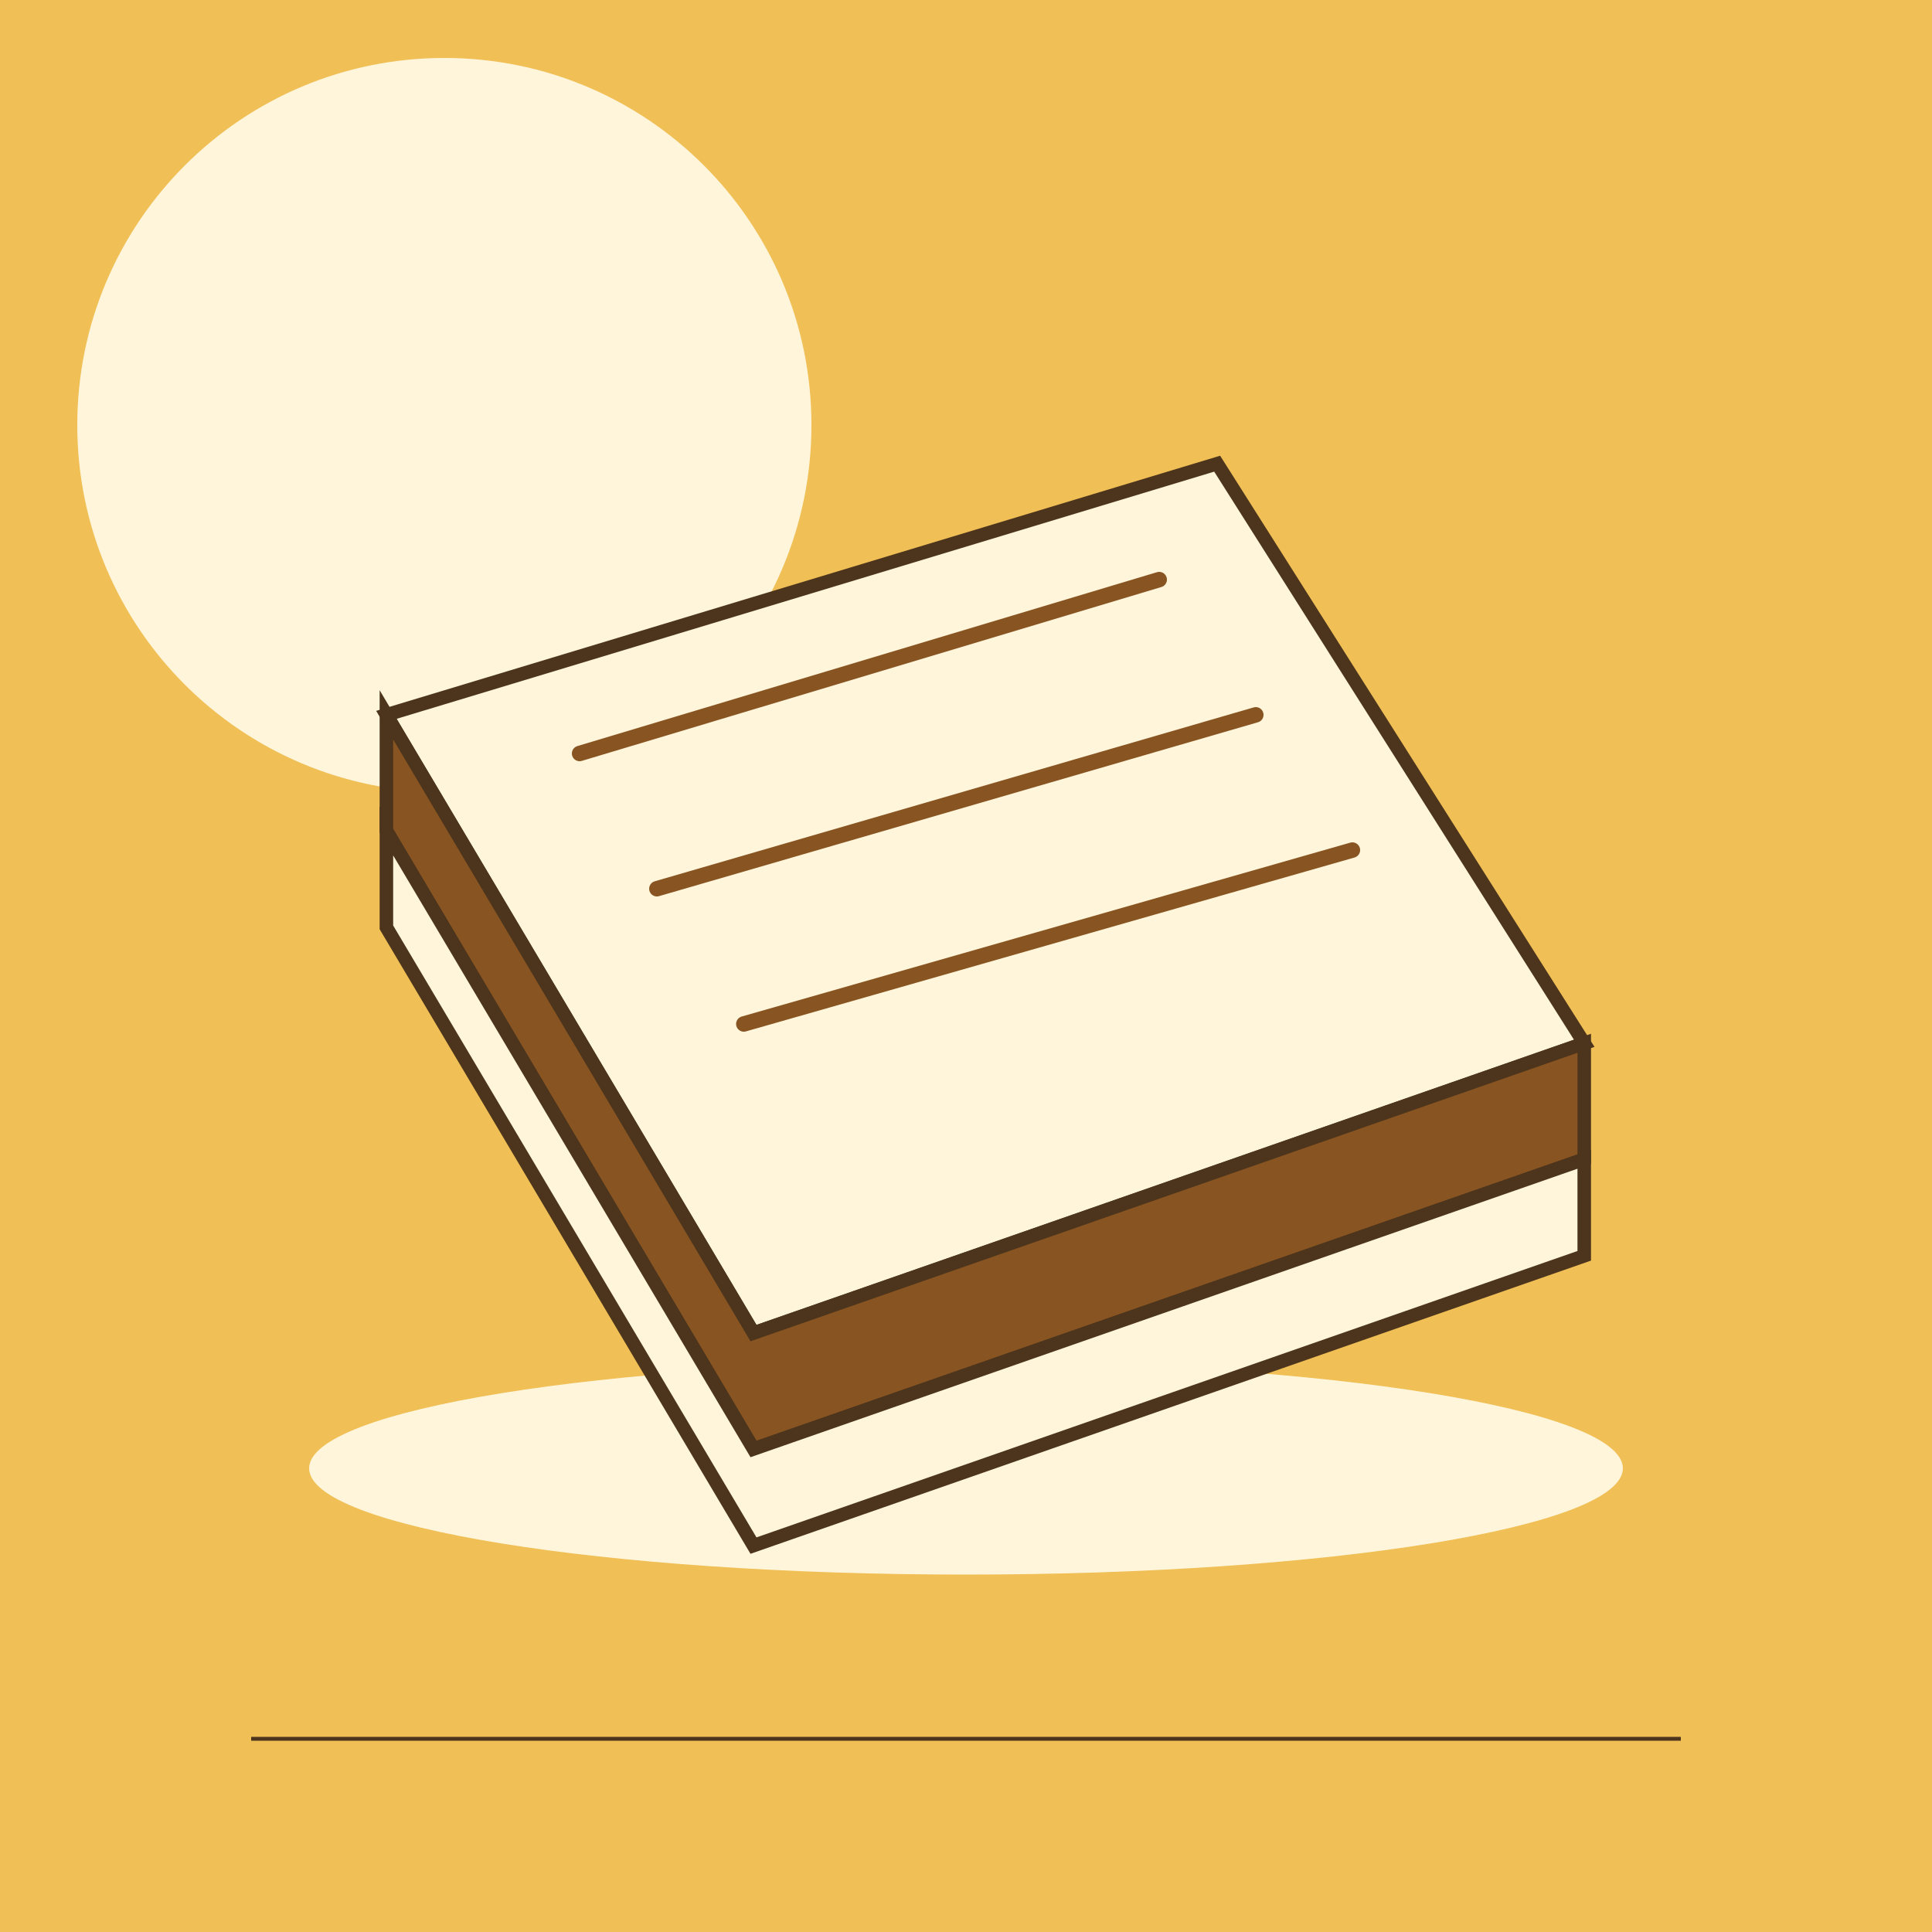
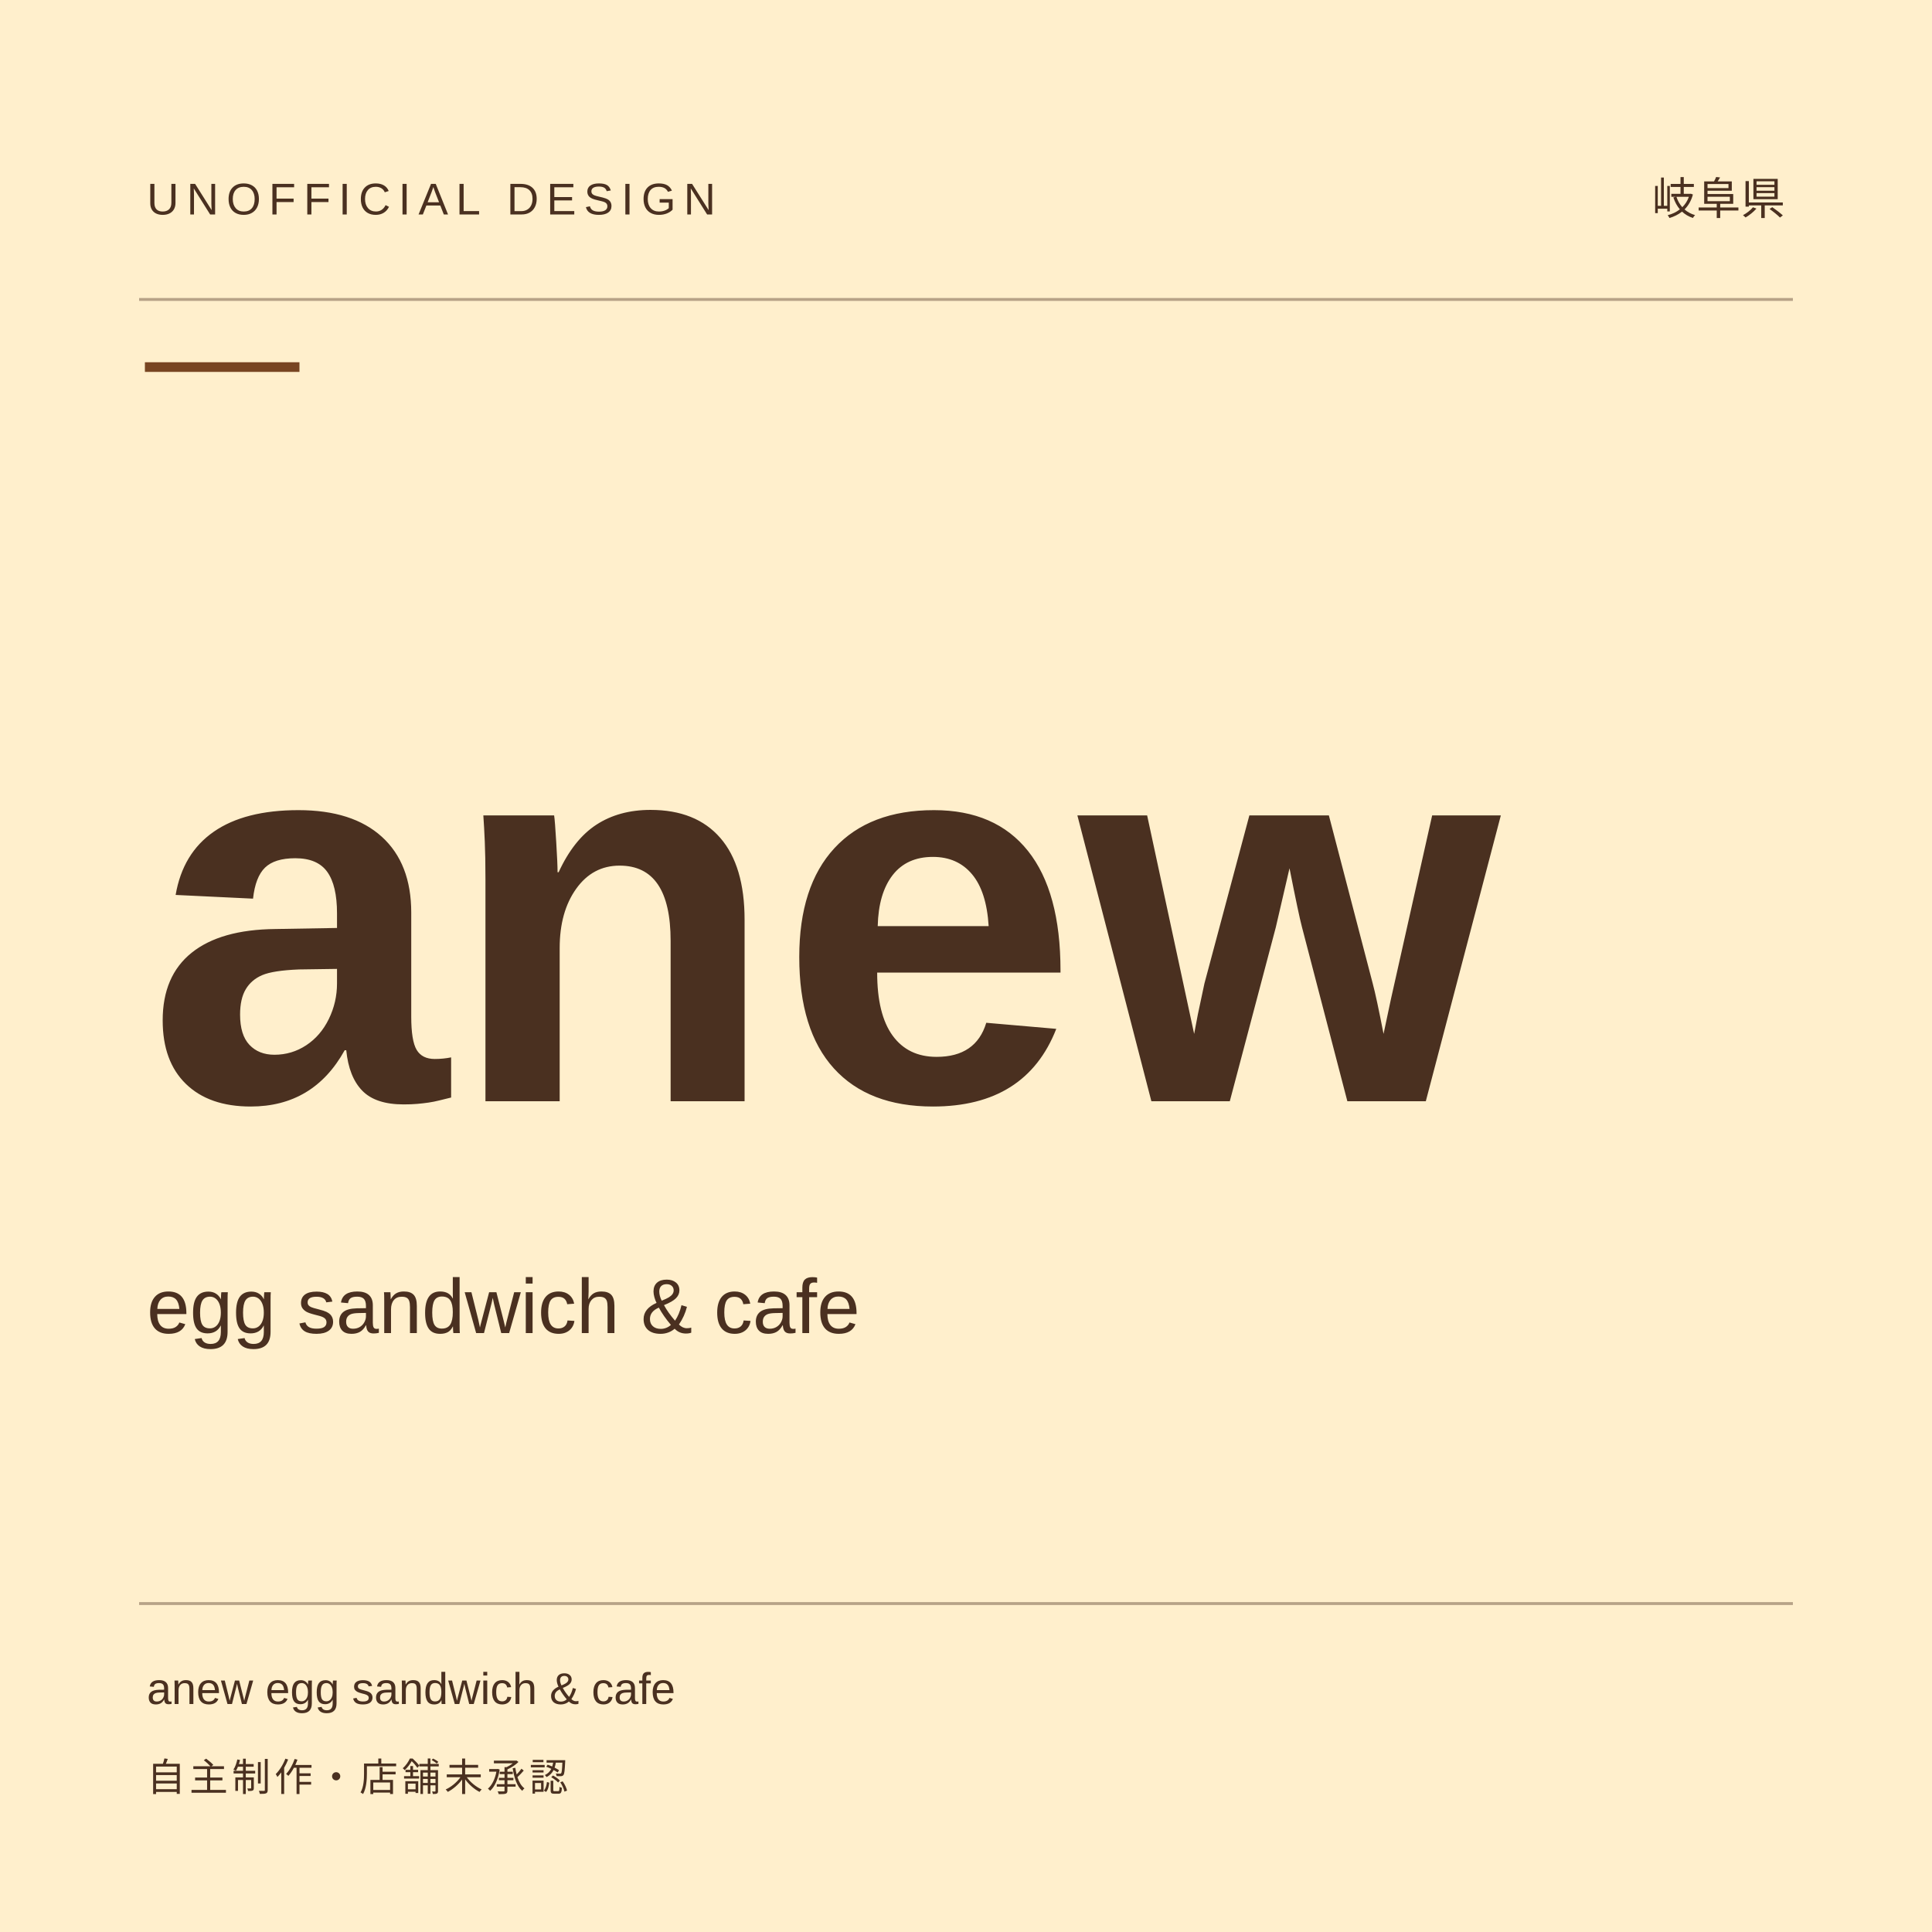
<svg xmlns="http://www.w3.org/2000/svg" width="1000" height="1000" viewBox="0 0 1000 1000" role="img" aria-labelledby="title desc">
-   <rect width="1000" height="1000" fill="#f0bf55" />
-   <circle cx="230" cy="220" r="190" fill="#fff5db" />
-   <ellipse cx="500" cy="760" rx="340" ry="55" fill="#fff5db" />
-   <path d="M200 370 L630 240 L820 540 L390 690Z" fill="#fff5db" stroke="#4c351c" stroke-width="7" />
-   <path d="M200 370 V430 L390 750 L820 600 V540 L390 690Z" fill="#885421" stroke="#4c351c" stroke-width="7" />
-   <path d="M200 430 V480 L390 800 L820 650 V600 L390 750Z" fill="#fff5db" stroke="#4c351c" stroke-width="7" />
-   <path d="M300 390 L600 300 M340 460 L650 370 M385 530 L700 440" stroke="#885421" stroke-width="8" stroke-linecap="round" />
-   <path d="M130 900 H870" stroke="#4c351c" stroke-width="2" />
+   <rect width="1000" height="1000" fill="#ffefcc" />
+   <path d="M72 155H928 M72 830H928" fill="none" stroke="#4a3020" stroke-width="1.5" opacity="0.4" />
+   <text x="76" y="111" fill="#4a3020" font-family="Arial, Helvetica, sans-serif" font-size="23" letter-spacing="4">UNOFFICIAL DESIGN</text>
+   <text x="924" y="111" text-anchor="end" fill="#4a3020" font-family="Arial, Helvetica, sans-serif" font-size="23">岐阜県</text>
+   <path d="M75 190H155" stroke="#784522" stroke-width="5" />
+   <text x="76" y="570" fill="#4a3020" font-family="Arial, Helvetica, sans-serif" font-weight="700" font-style="normal" font-size="280" text-anchor="start" textLength="800" lengthAdjust="spacingAndGlyphs">anew</text>
+   <text x="76" y="690" fill="#4a3020" font-family="Arial, Helvetica, sans-serif" font-weight="400" font-style="normal" font-size="40" text-anchor="start" textLength="600" lengthAdjust="spacingAndGlyphs">egg sandwich &amp; cafe</text>
+   <text x="76" y="882" fill="#4a3020" font-family="Arial, Helvetica, sans-serif" font-size="23" textLength="456" lengthAdjust="spacingAndGlyphs">anew egg sandwich &amp; cafe</text>
+   <text x="76" y="927" fill="#4a3020" font-family="Arial, Helvetica, sans-serif" font-size="20" letter-spacing="2">自主制作・店舗未承認</text>
</svg>
